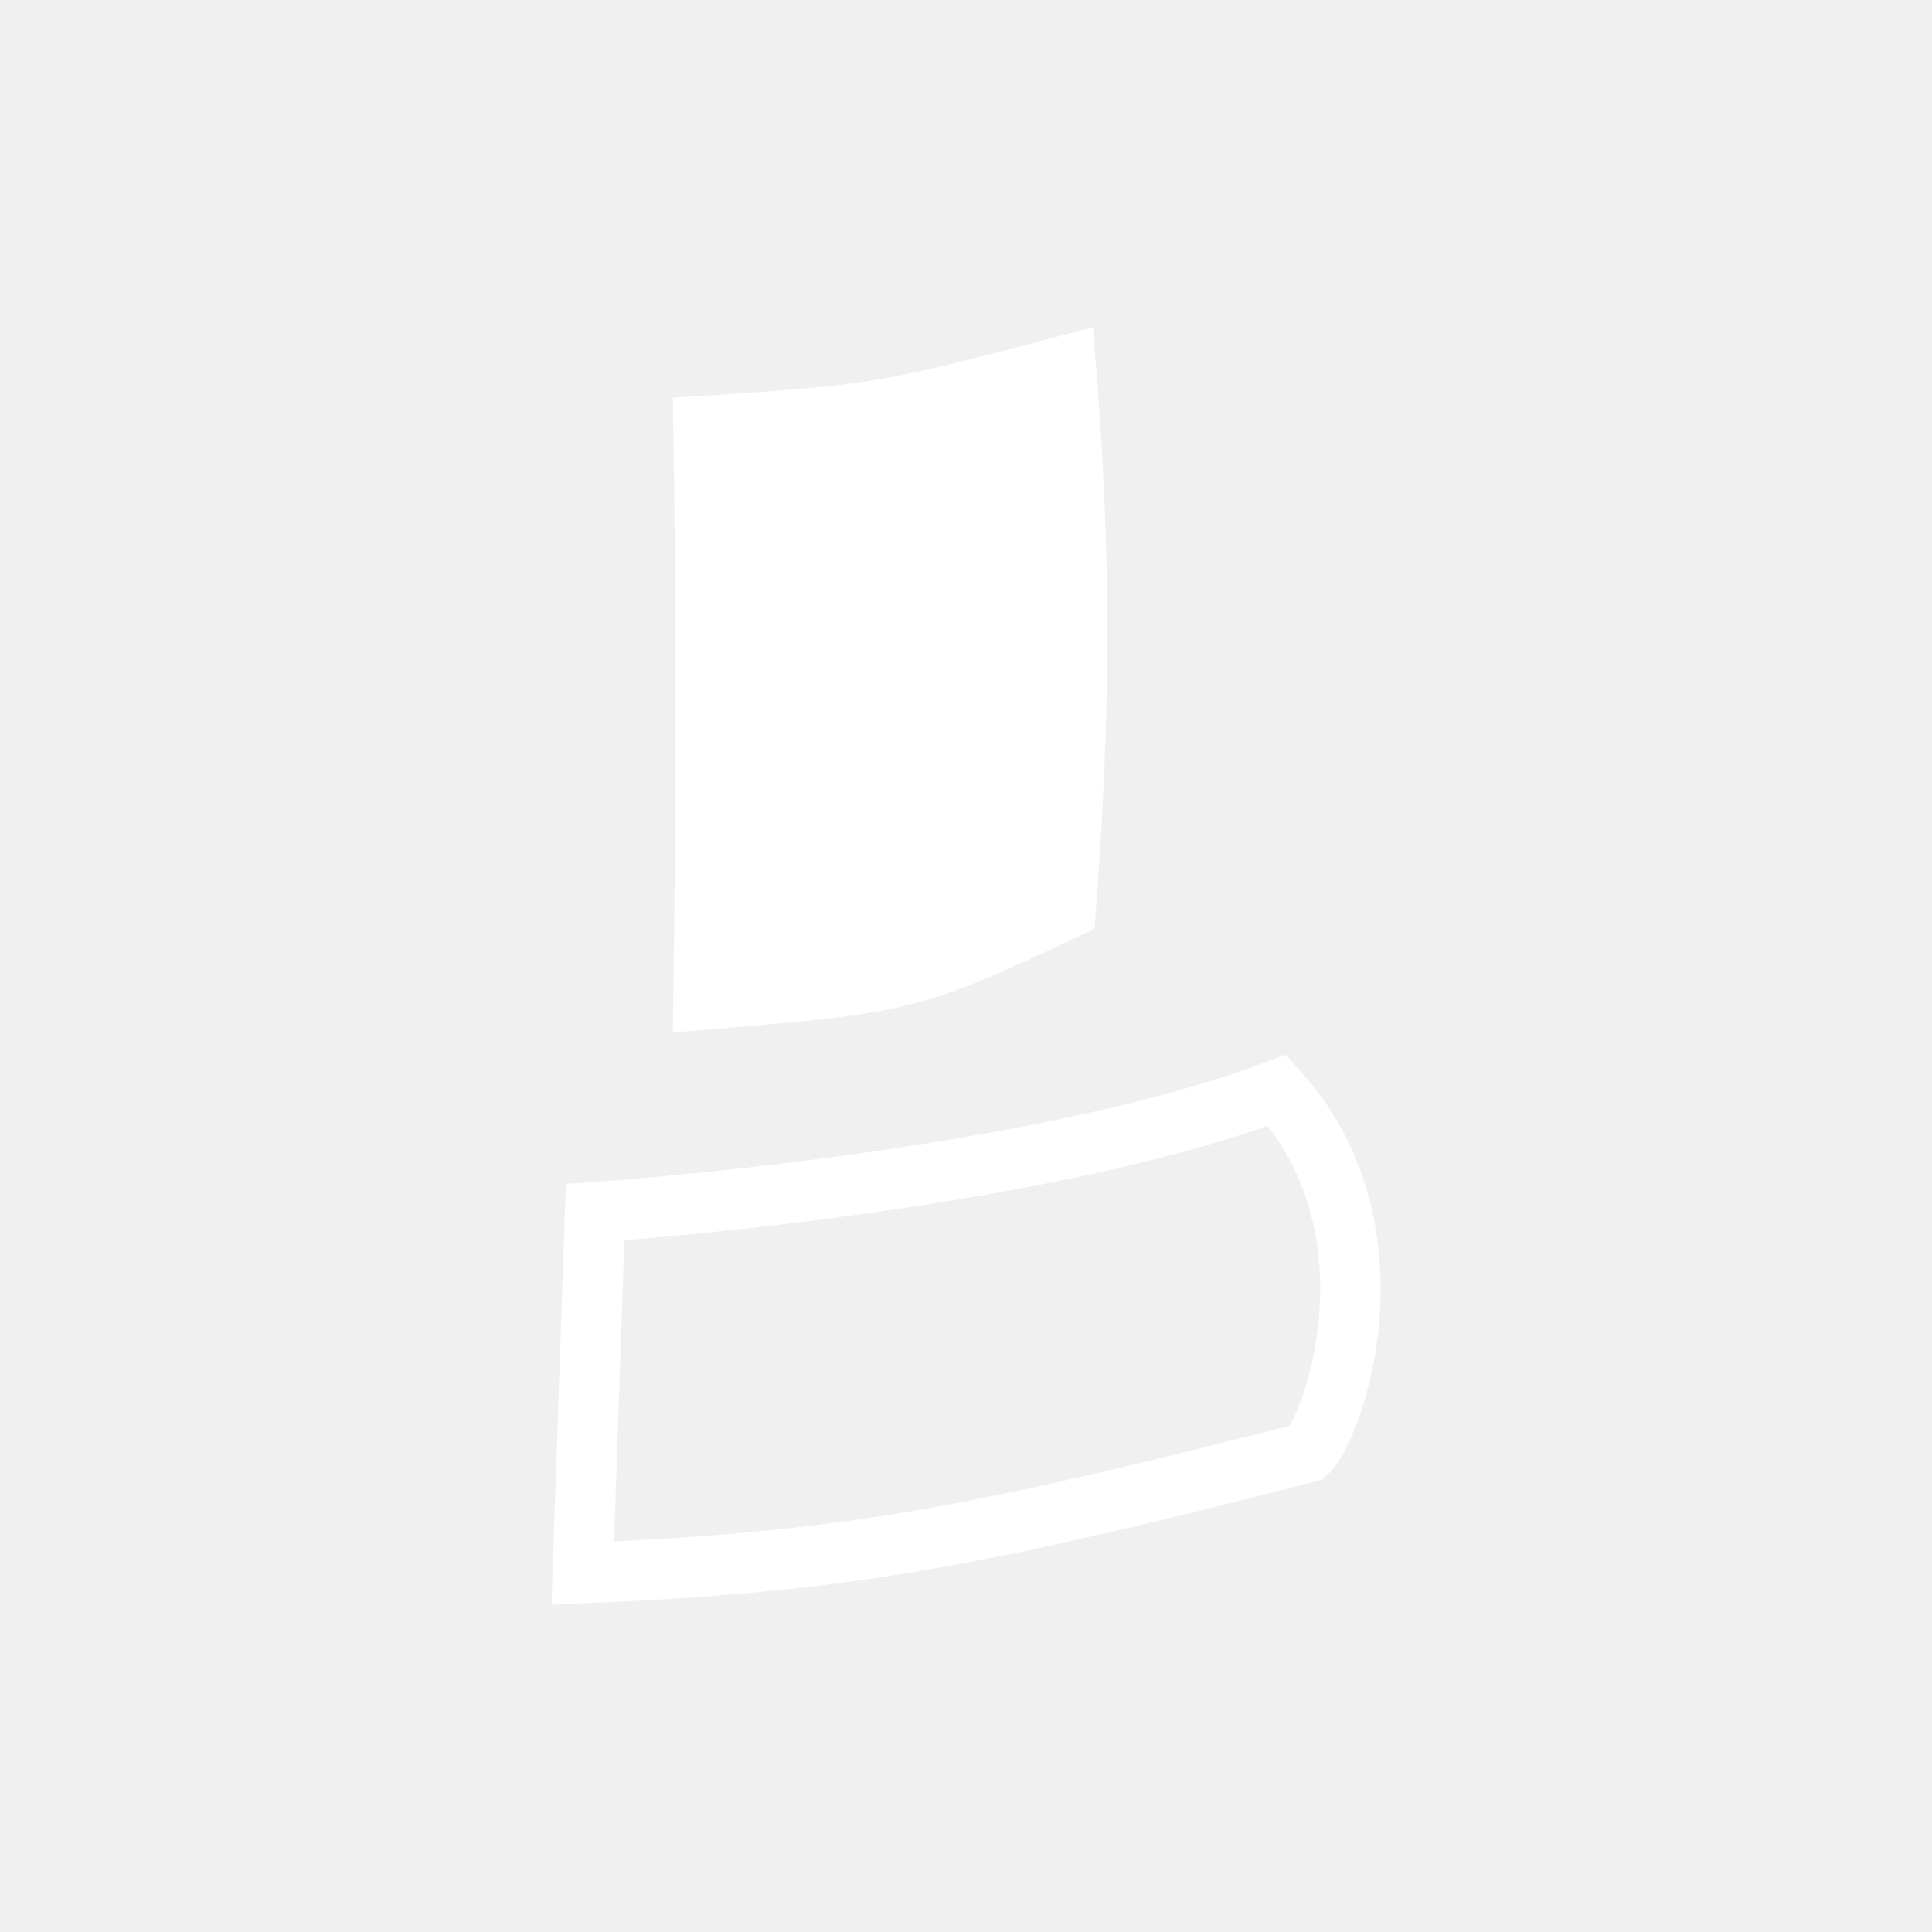
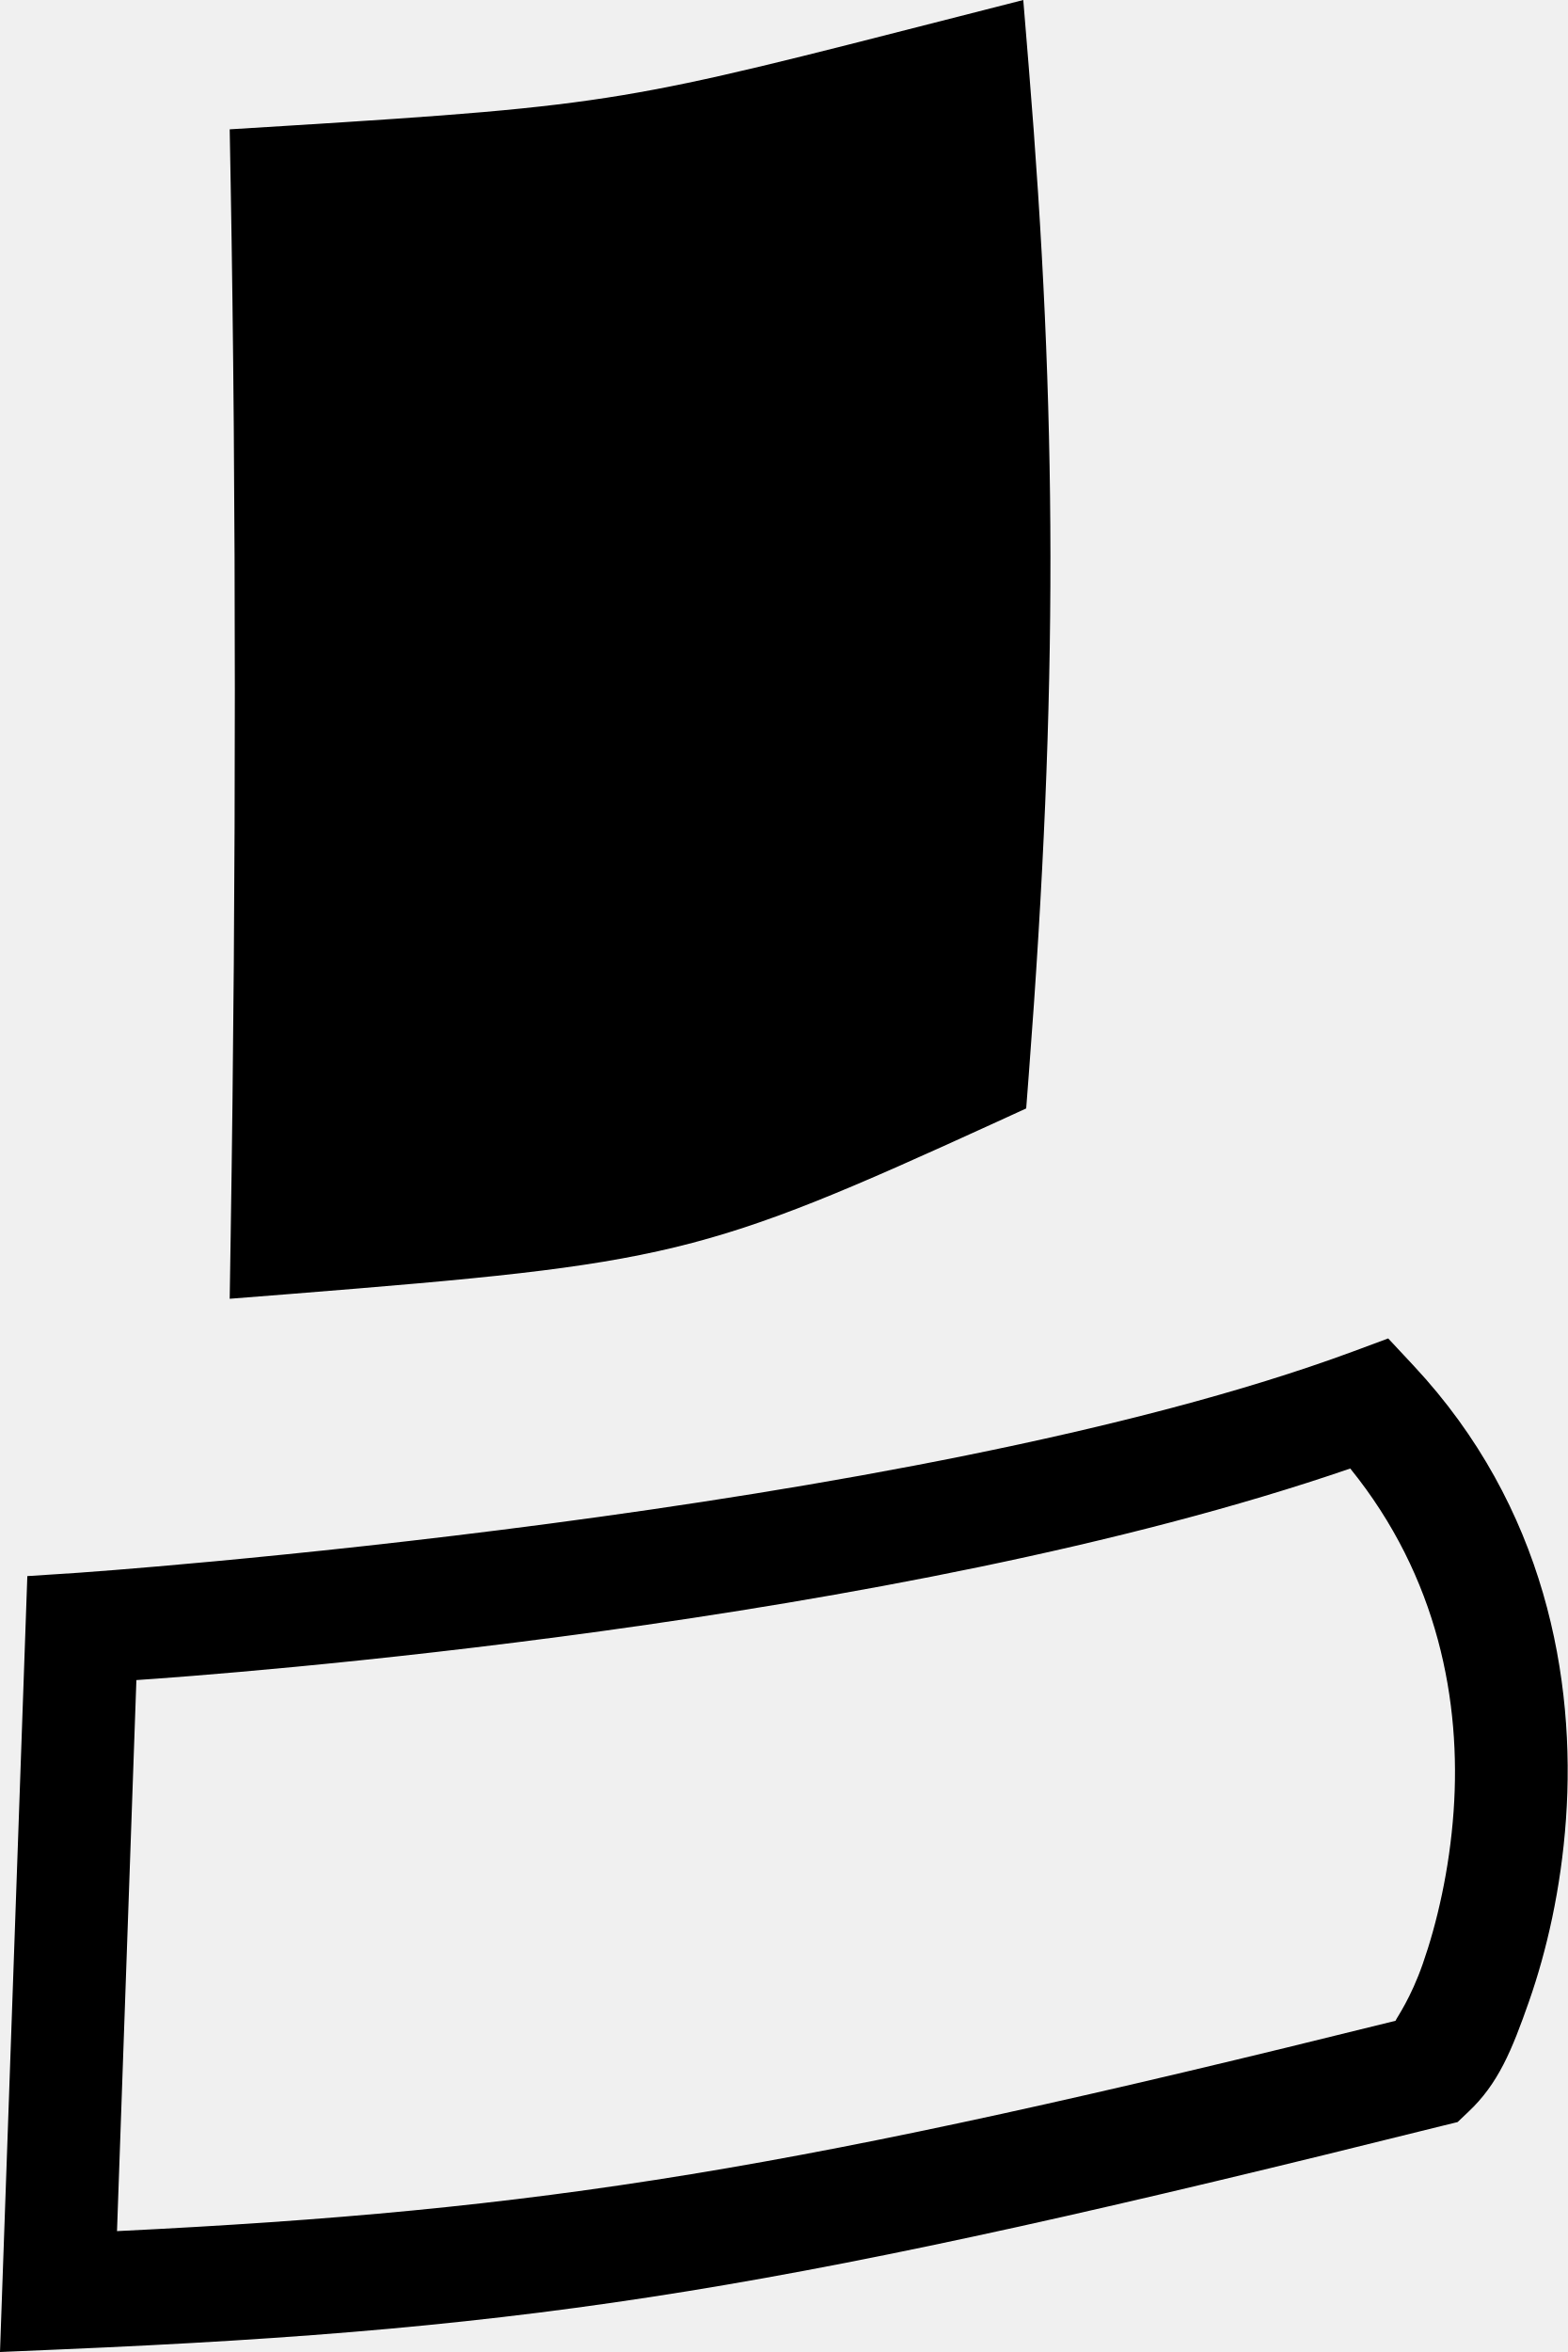
- <svg xmlns="http://www.w3.org/2000/svg" xml:space="preserve" height="64" width="64" version="1.1" id="svg4152">
-   <defs id="defs4156">
-     <clipPath id="clipPath4166" clipPathUnits="userSpaceOnUse">
-       <path id="path4168" d="M 0,64 64,64 64,0 0,0 0,64 z" />
-     </clipPath>
-   </defs>
-   <g transform="matrix(1.25,0,0,-1.25,0,64)" id="g4160">
-     <g id="g827" transform="matrix(-1,0,0,1,51.2,0)">
-       <path style="opacity:1;vector-effect:none;fill:none;fill-opacity:1;stroke:#ffffff;stroke-width:1.6;stroke-linecap:butt;stroke-linejoin:miter;stroke-miterlimit:4;stroke-dasharray:none;stroke-dashoffset:0;stroke-opacity:1" d="m 35.757,9.51 -0.328,9.564 c 0,0 -11.63,0.783 -18.072,3.236 -3.337,-3.677 -1.519,-8.906 -0.8,-9.6 9.185,-2.354 12.424,-2.904 19.2,-3.2 z" id="path1019" />
-       <path style="opacity:1;vector-effect:none;fill:#ffffff;fill-opacity:1;stroke:#ffffff;stroke-width:1.6;stroke-linecap:butt;stroke-linejoin:miter;stroke-miterlimit:4;stroke-dasharray:none;stroke-dashoffset:0;stroke-opacity:1" d="m 22.957,41.51 c 4.63,-1.218 4.913,-1.301 9.6,-1.6 -0.078,-4.436 -0.079,-10.02 0,-15.2 -5.305,0.436 -5.482,0.464 -9.6,2.4 -0.411,5.502 -0.395,9.466 0,14.4 z" id="path1046" />
-     </g>
-   </g>
+ <svg xmlns="http://www.w3.org/2000/svg" width="44" height="66">
+   <path d="m 28.72,0 -1.814,0.464 C 17.622,2.837 17.338,2.955 7.956,3.536 l -1.509,0.093 0.027,1.512 c 0.155,8.619 0.158,19.49 0,29.565 l -0.027,1.739 1.733,-0.137 c 10.636,-0.851 11.509,-1.039 19.775,-4.816 l 0.847,-0.388 0.071,-0.928 c 0.829,-10.782 0.796,-18.631 0,-28.31 z m -2.915,3.966 c 0.613,8.356 0.643,15.607 -0.042,24.999 -6.42,2.924 -8.372,3.365 -16.128,3.995 0.124,-9.073 0.125,-18.503 0,-26.405 C 16.432,6.107 19.347,5.601 25.805,3.966 Z M 27.299,1.996 C 18.017,4.368 17.451,4.531 8.055,5.113 c 0.156,8.643 0.159,19.524 0,29.617 10.634,-0.851 10.989,-0.904 19.244,-4.676 0.825,-10.72 0.791,-18.445 0,-28.058 z m 11.663,35.562 -0.986,0.366 C 25.539,42.528 2.195,44.134 2.195,44.134 L 0.767,44.227 0,66 1.707,65.927 c 13.644,-0.58 20.362,-1.686 38.803,-6.281 l 0.4,-0.098 0.298,-0.283 c 0.841,-0.788 1.225,-1.727 1.711,-3.116 0.486,-1.389 0.894,-3.138 1.033,-5.099 0.277,-3.921 -0.574,-8.762 -4.272,-12.723 z m -1.064,3.651 c 2.472,3.052 3.117,6.555 2.9,9.619 -0.117,1.651 -0.47,3.15 -0.864,4.276 -0.34,0.973 -0.714,1.486 -0.767,1.602 -16.908,4.198 -23.848,5.314 -35.883,5.902 l 0.544,-15.463 c 2.211,-0.148 21.291,-1.539 34.069,-5.937 z" />
</svg>
